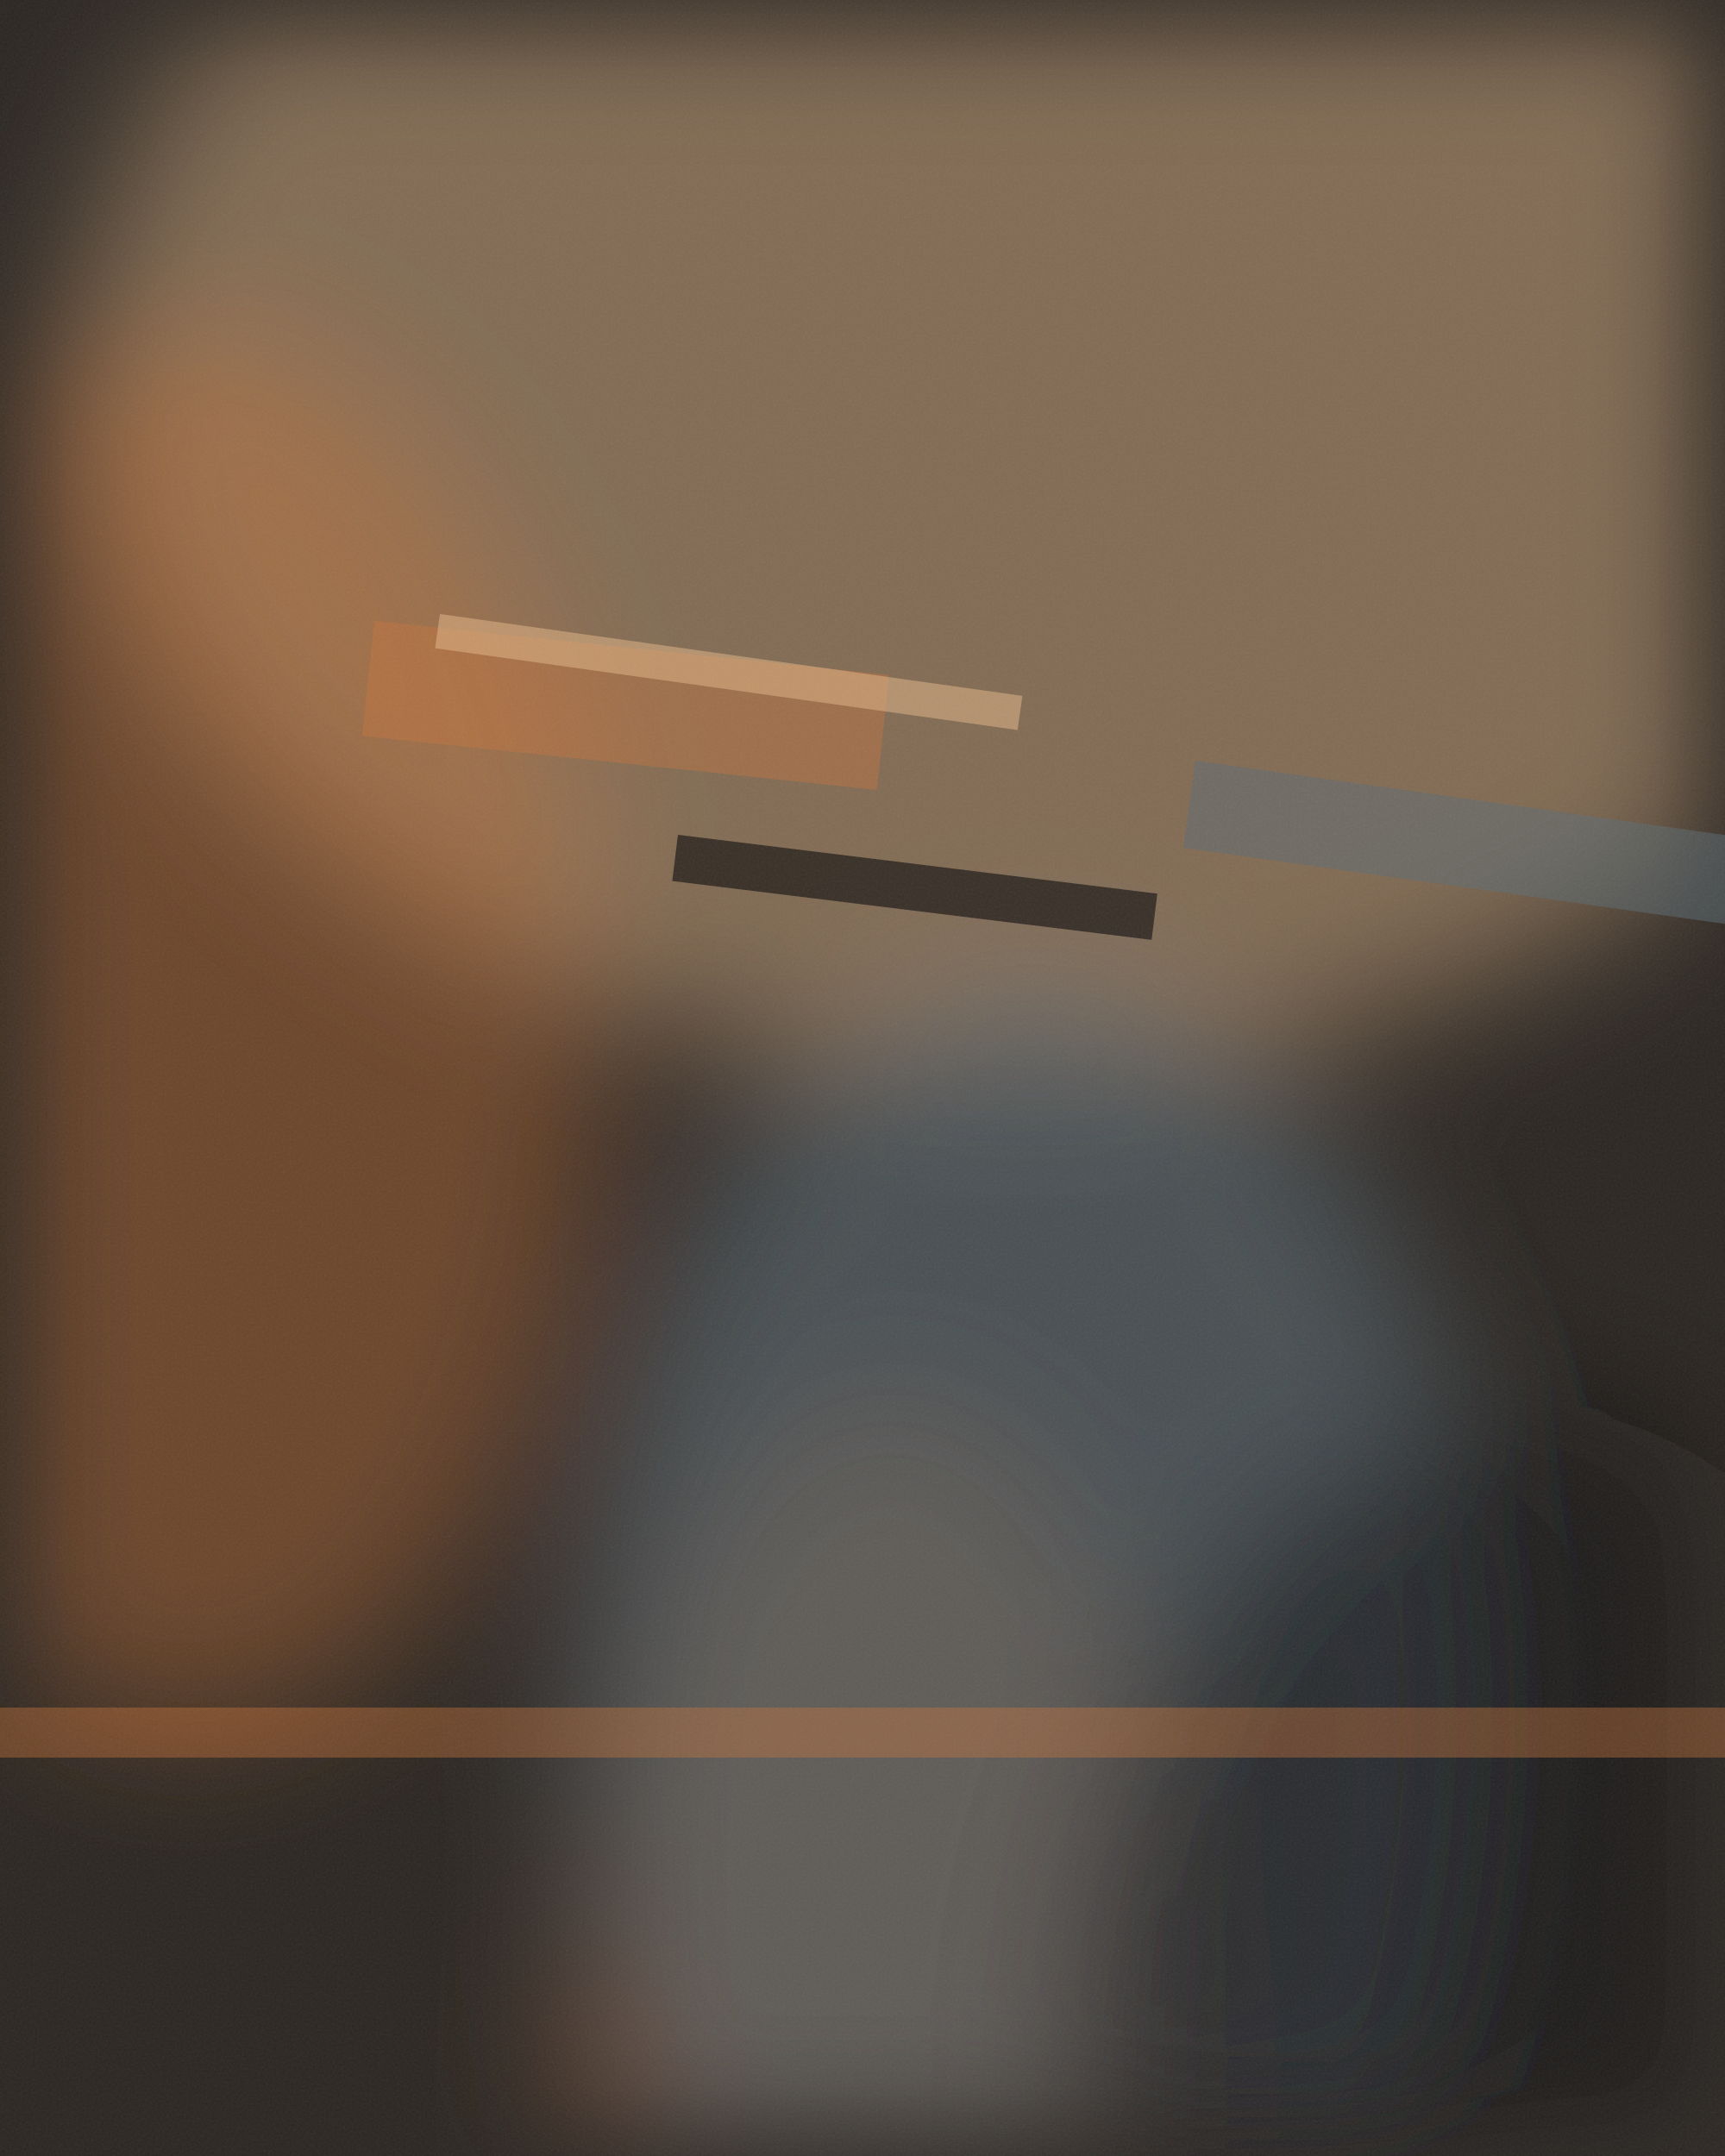
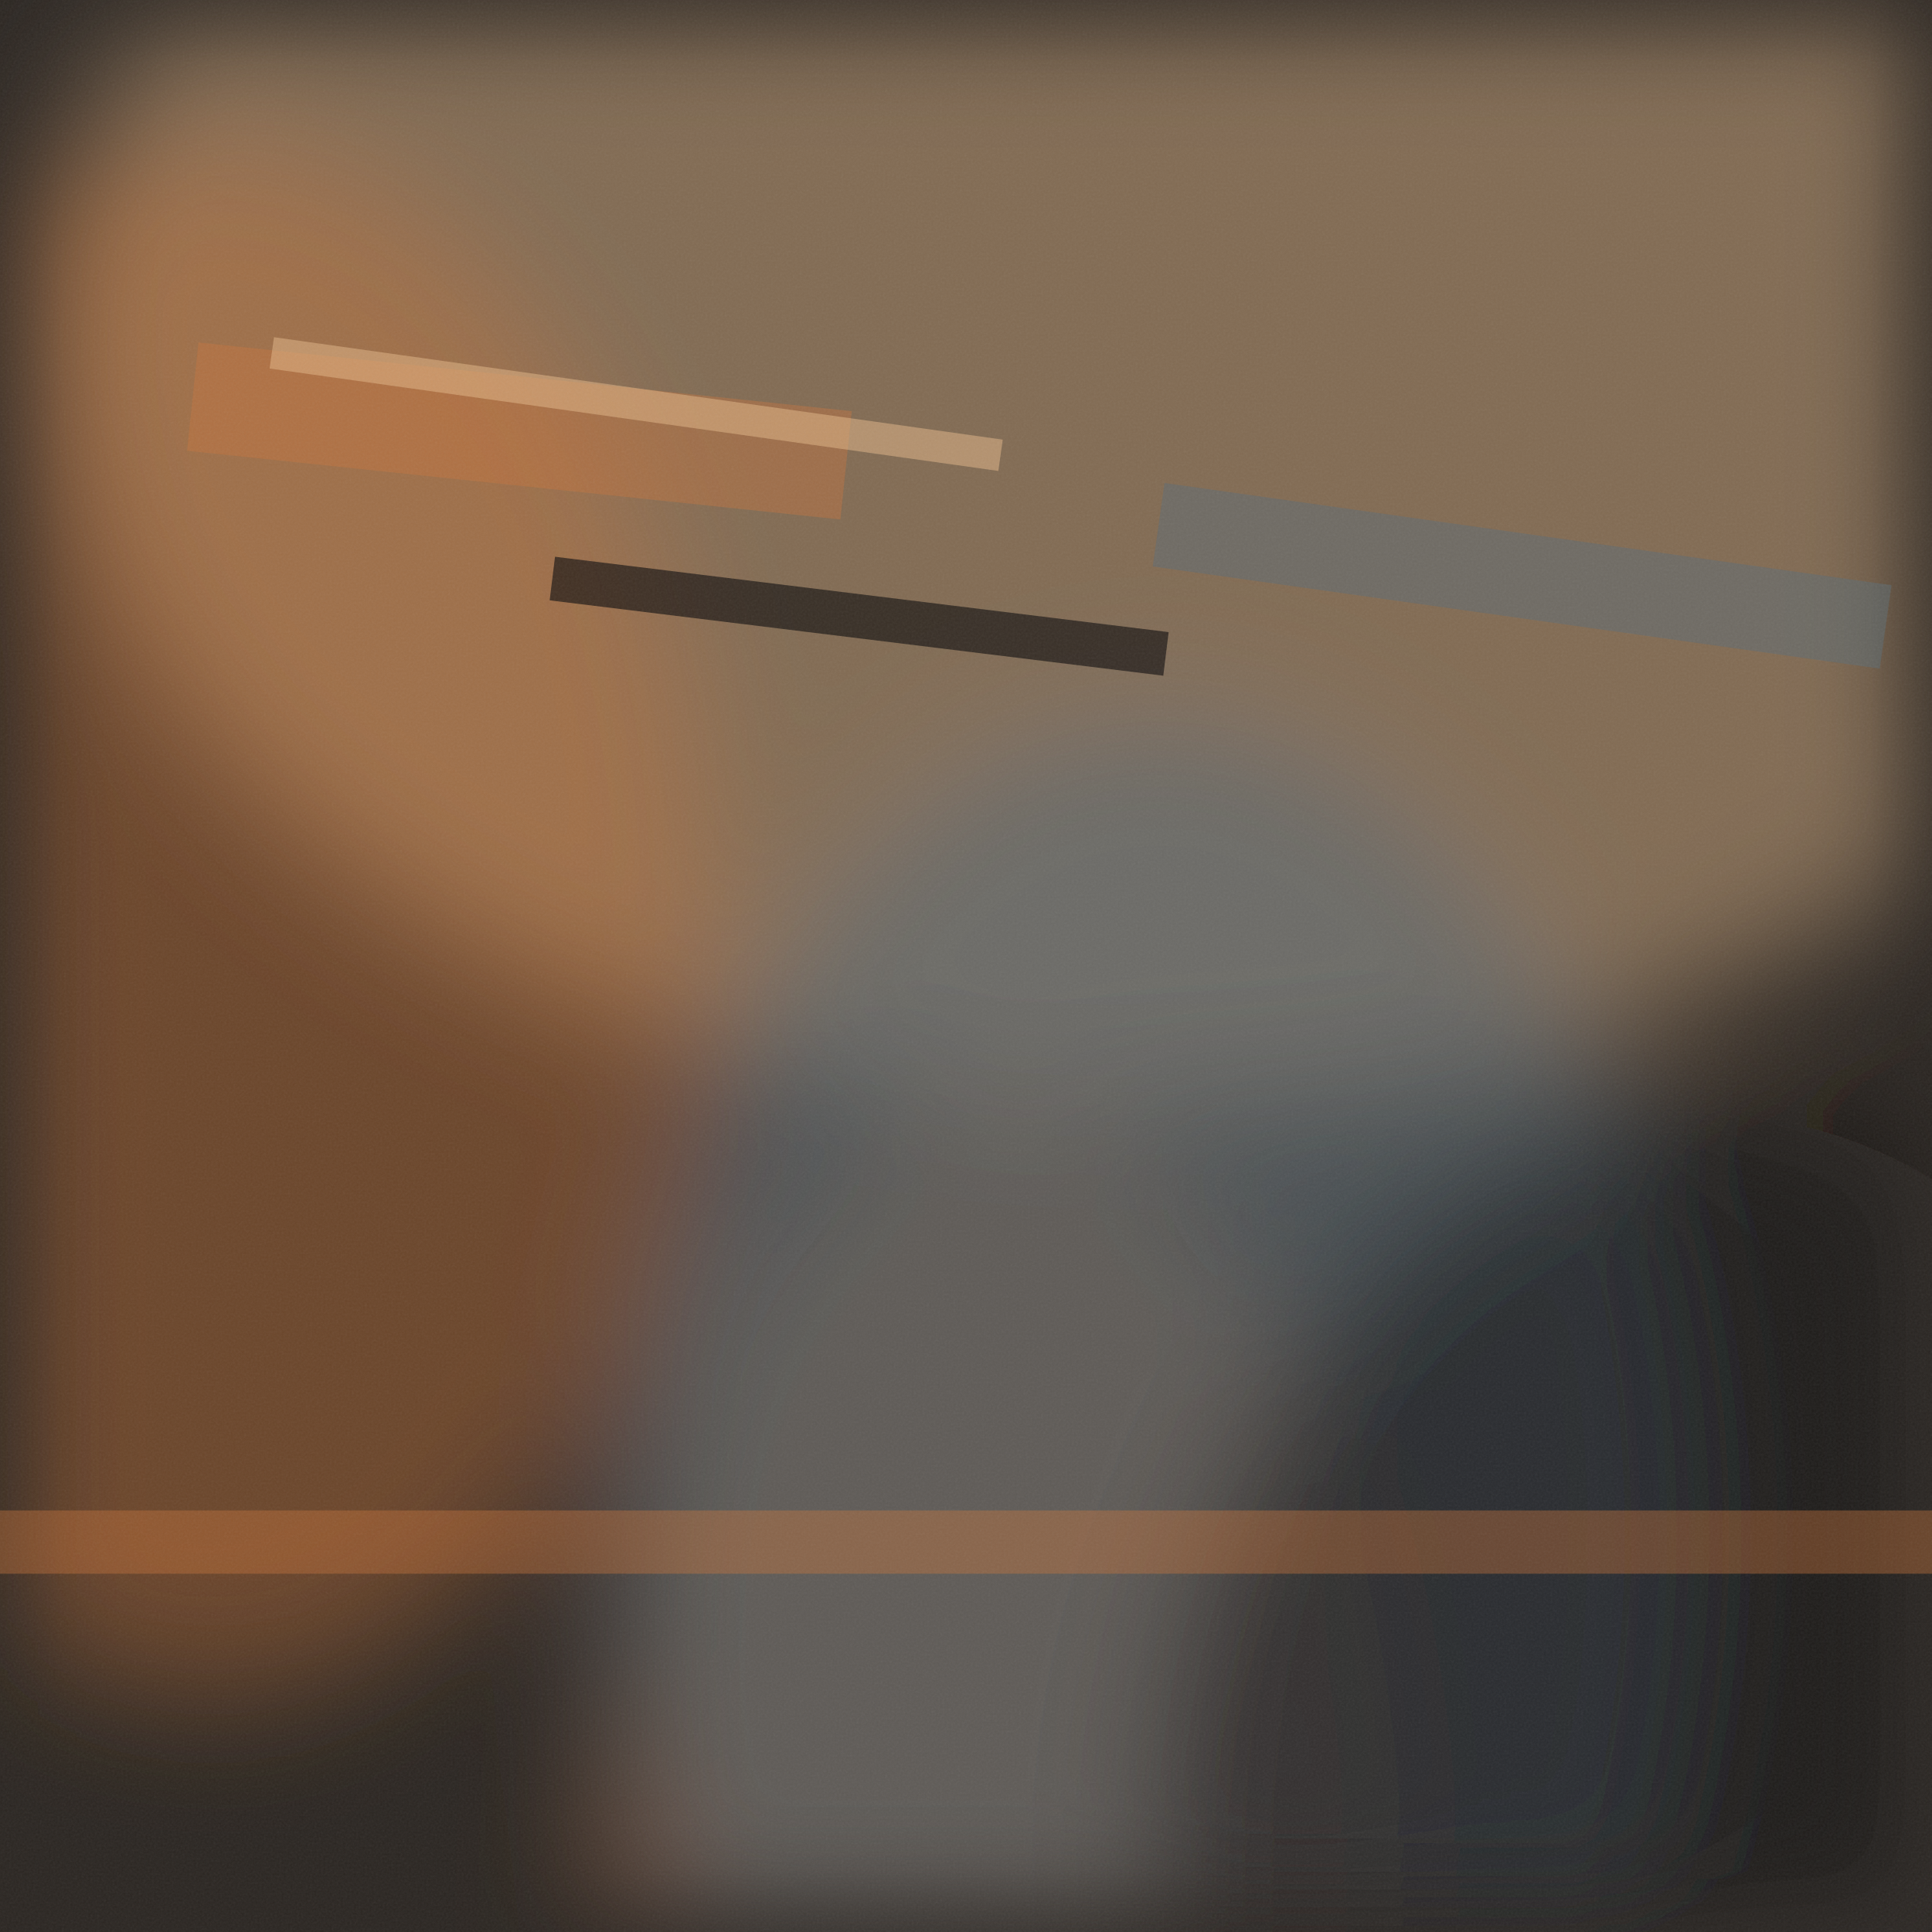
- <svg xmlns="http://www.w3.org/2000/svg" viewBox="0 0 1000 1250" width="1000" height="1250" role="img">
+ <svg xmlns="http://www.w3.org/2000/svg" viewBox="0 0 1100 1100" width="1100" height="1100" role="img">
  <defs>
    <filter id="soft" x="-30%" y="-30%" width="160%" height="160%">
-       <feGaussianBlur stdDeviation="42" />
+       <feGaussianBlur stdDeviation="37" />
    </filter>
    <filter id="grain">
      <feTurbulence type="fractalNoise" baseFrequency="0.8" numOctaves="4" stitchTiles="stitch" />
      <feColorMatrix type="saturate" values="0" />
    </filter>
  </defs>
-   <rect width="1000" height="1250" fill="#2b2622" />
+   <rect width="1100" height="1100" fill="#2b2622" />
  <g filter="url(#soft)">
-     <ellipse cx="516" cy="1246" rx="190" ry="436" fill="#c9743a" opacity="0.37" />
-     <ellipse cx="588" cy="221" rx="544" ry="400" fill="#e3b98a" opacity="0.47" />
-     <ellipse cx="600" cy="994" rx="265" ry="438" fill="#5c6b73" opacity="0.62" />
-     <ellipse cx="883" cy="1202" rx="266" ry="386" fill="#131110" opacity="0.56" />
-     <ellipse cx="109" cy="593" rx="239" ry="408" fill="#c9743a" opacity="0.41" />
+     <ellipse cx="568" cy="1097" rx="231" ry="475" fill="#c9743a" opacity="0.37" />
+     <ellipse cx="647" cy="194" rx="621" ry="437" fill="#e3b98a" opacity="0.47" />
+     <ellipse cx="660" cy="874" rx="313" ry="477" fill="#5c6b73" opacity="0.62" />
+     <ellipse cx="971" cy="1058" rx="315" ry="423" fill="#131110" opacity="0.56" />
+     <ellipse cx="120" cy="522" rx="285" ry="445" fill="#c9743a" opacity="0.41" />
  </g>
-   <rect x="0" y="990" width="1000" height="29" fill="#c9743a" opacity="0.4" />
+   <rect x="0" y="860" width="1100" height="36" fill="#c9743a" opacity="0.4" />
  <g>
-     <rect x="693" y="441" width="340" height="51" fill="#5c6b73" opacity="0.51" transform="rotate(8 693 441)" />
-     <rect x="393" y="484" width="280" height="27" fill="#131110" opacity="0.66" transform="rotate(7 393 484)" />
-     <rect x="217" y="360" width="300" height="67" fill="#c9743a" opacity="0.39" transform="rotate(6 217 360)" />
-     <rect x="255" y="356" width="341" height="20" fill="#e3b98a" opacity="0.51" transform="rotate(8 255 356)" />
+     <rect x="663" y="275" width="418" height="48" fill="#5c6b73" opacity="0.51" transform="rotate(8 663 275)" />
+     <rect x="316" y="317" width="352" height="25" fill="#131110" opacity="0.66" transform="rotate(7 316 317)" />
+     <rect x="113" y="195" width="374" height="62" fill="#c9743a" opacity="0.39" transform="rotate(6 113 195)" />
+     <rect x="156" y="192" width="419" height="18" fill="#e3b98a" opacity="0.51" transform="rotate(8 156 192)" />
  </g>
-   <rect width="1000" height="1250" filter="url(#grain)" opacity="0.08" />
+   <rect width="1100" height="1100" filter="url(#grain)" opacity="0.08" />
</svg>
